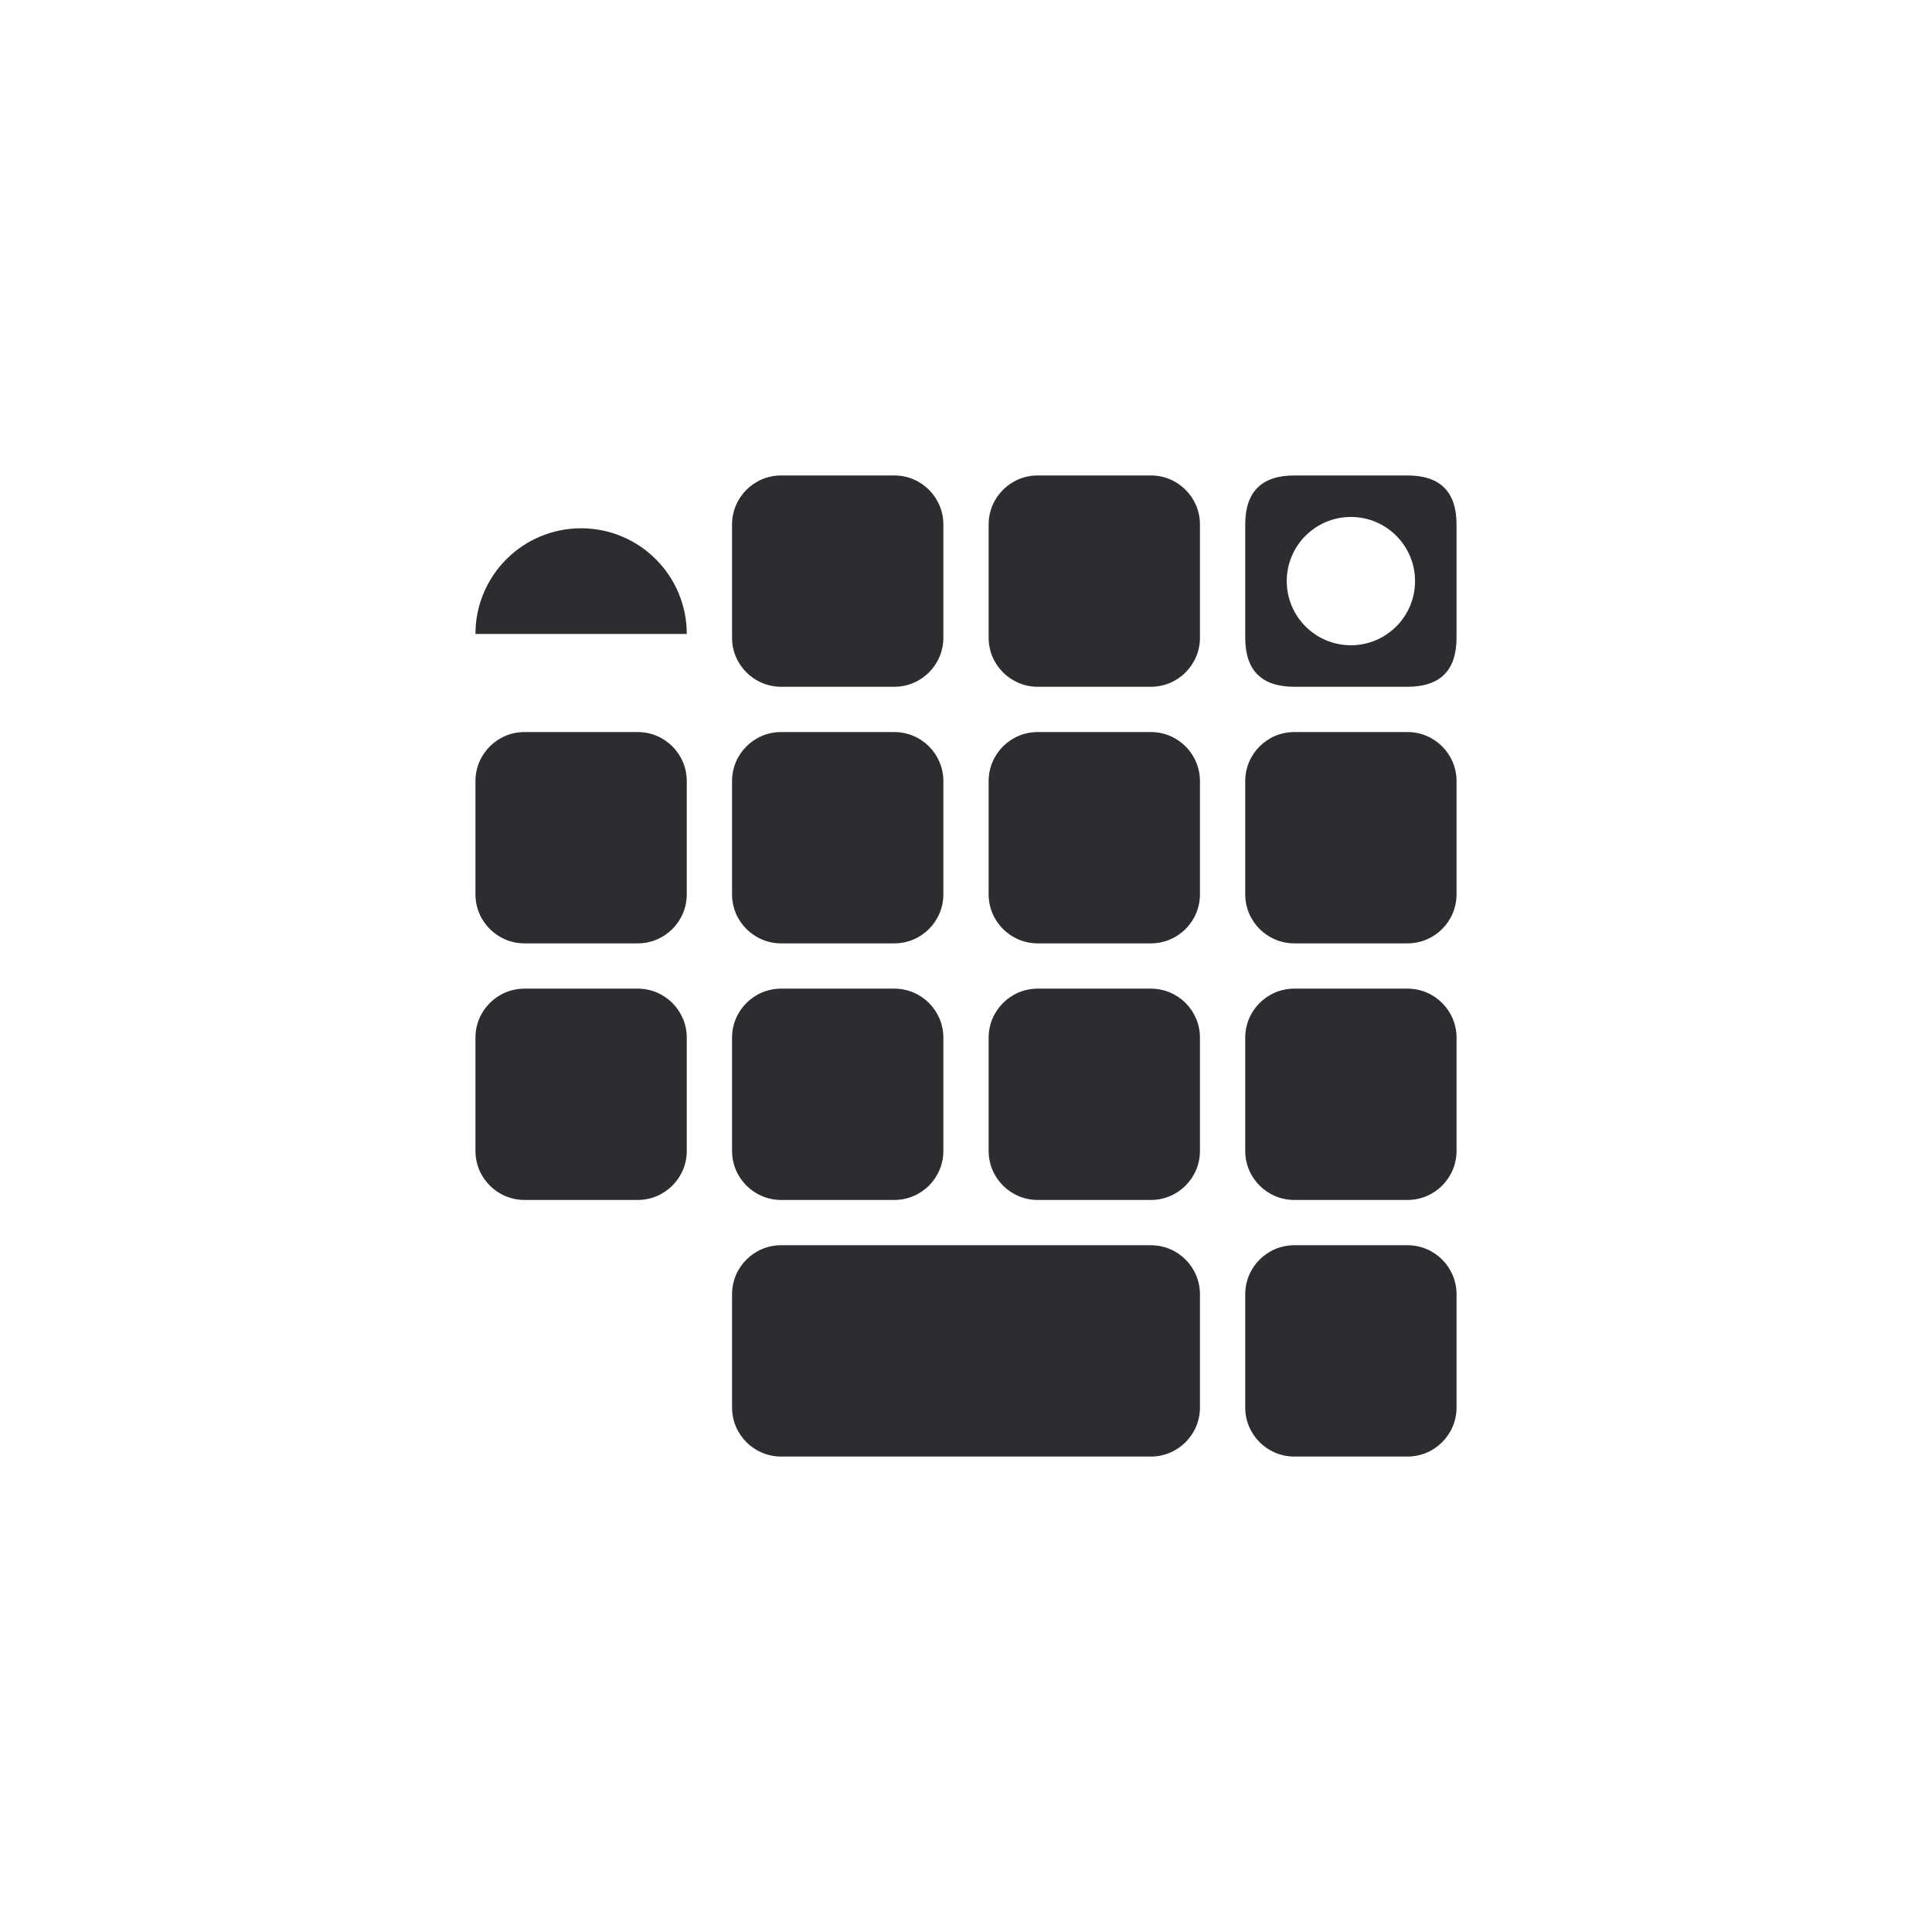
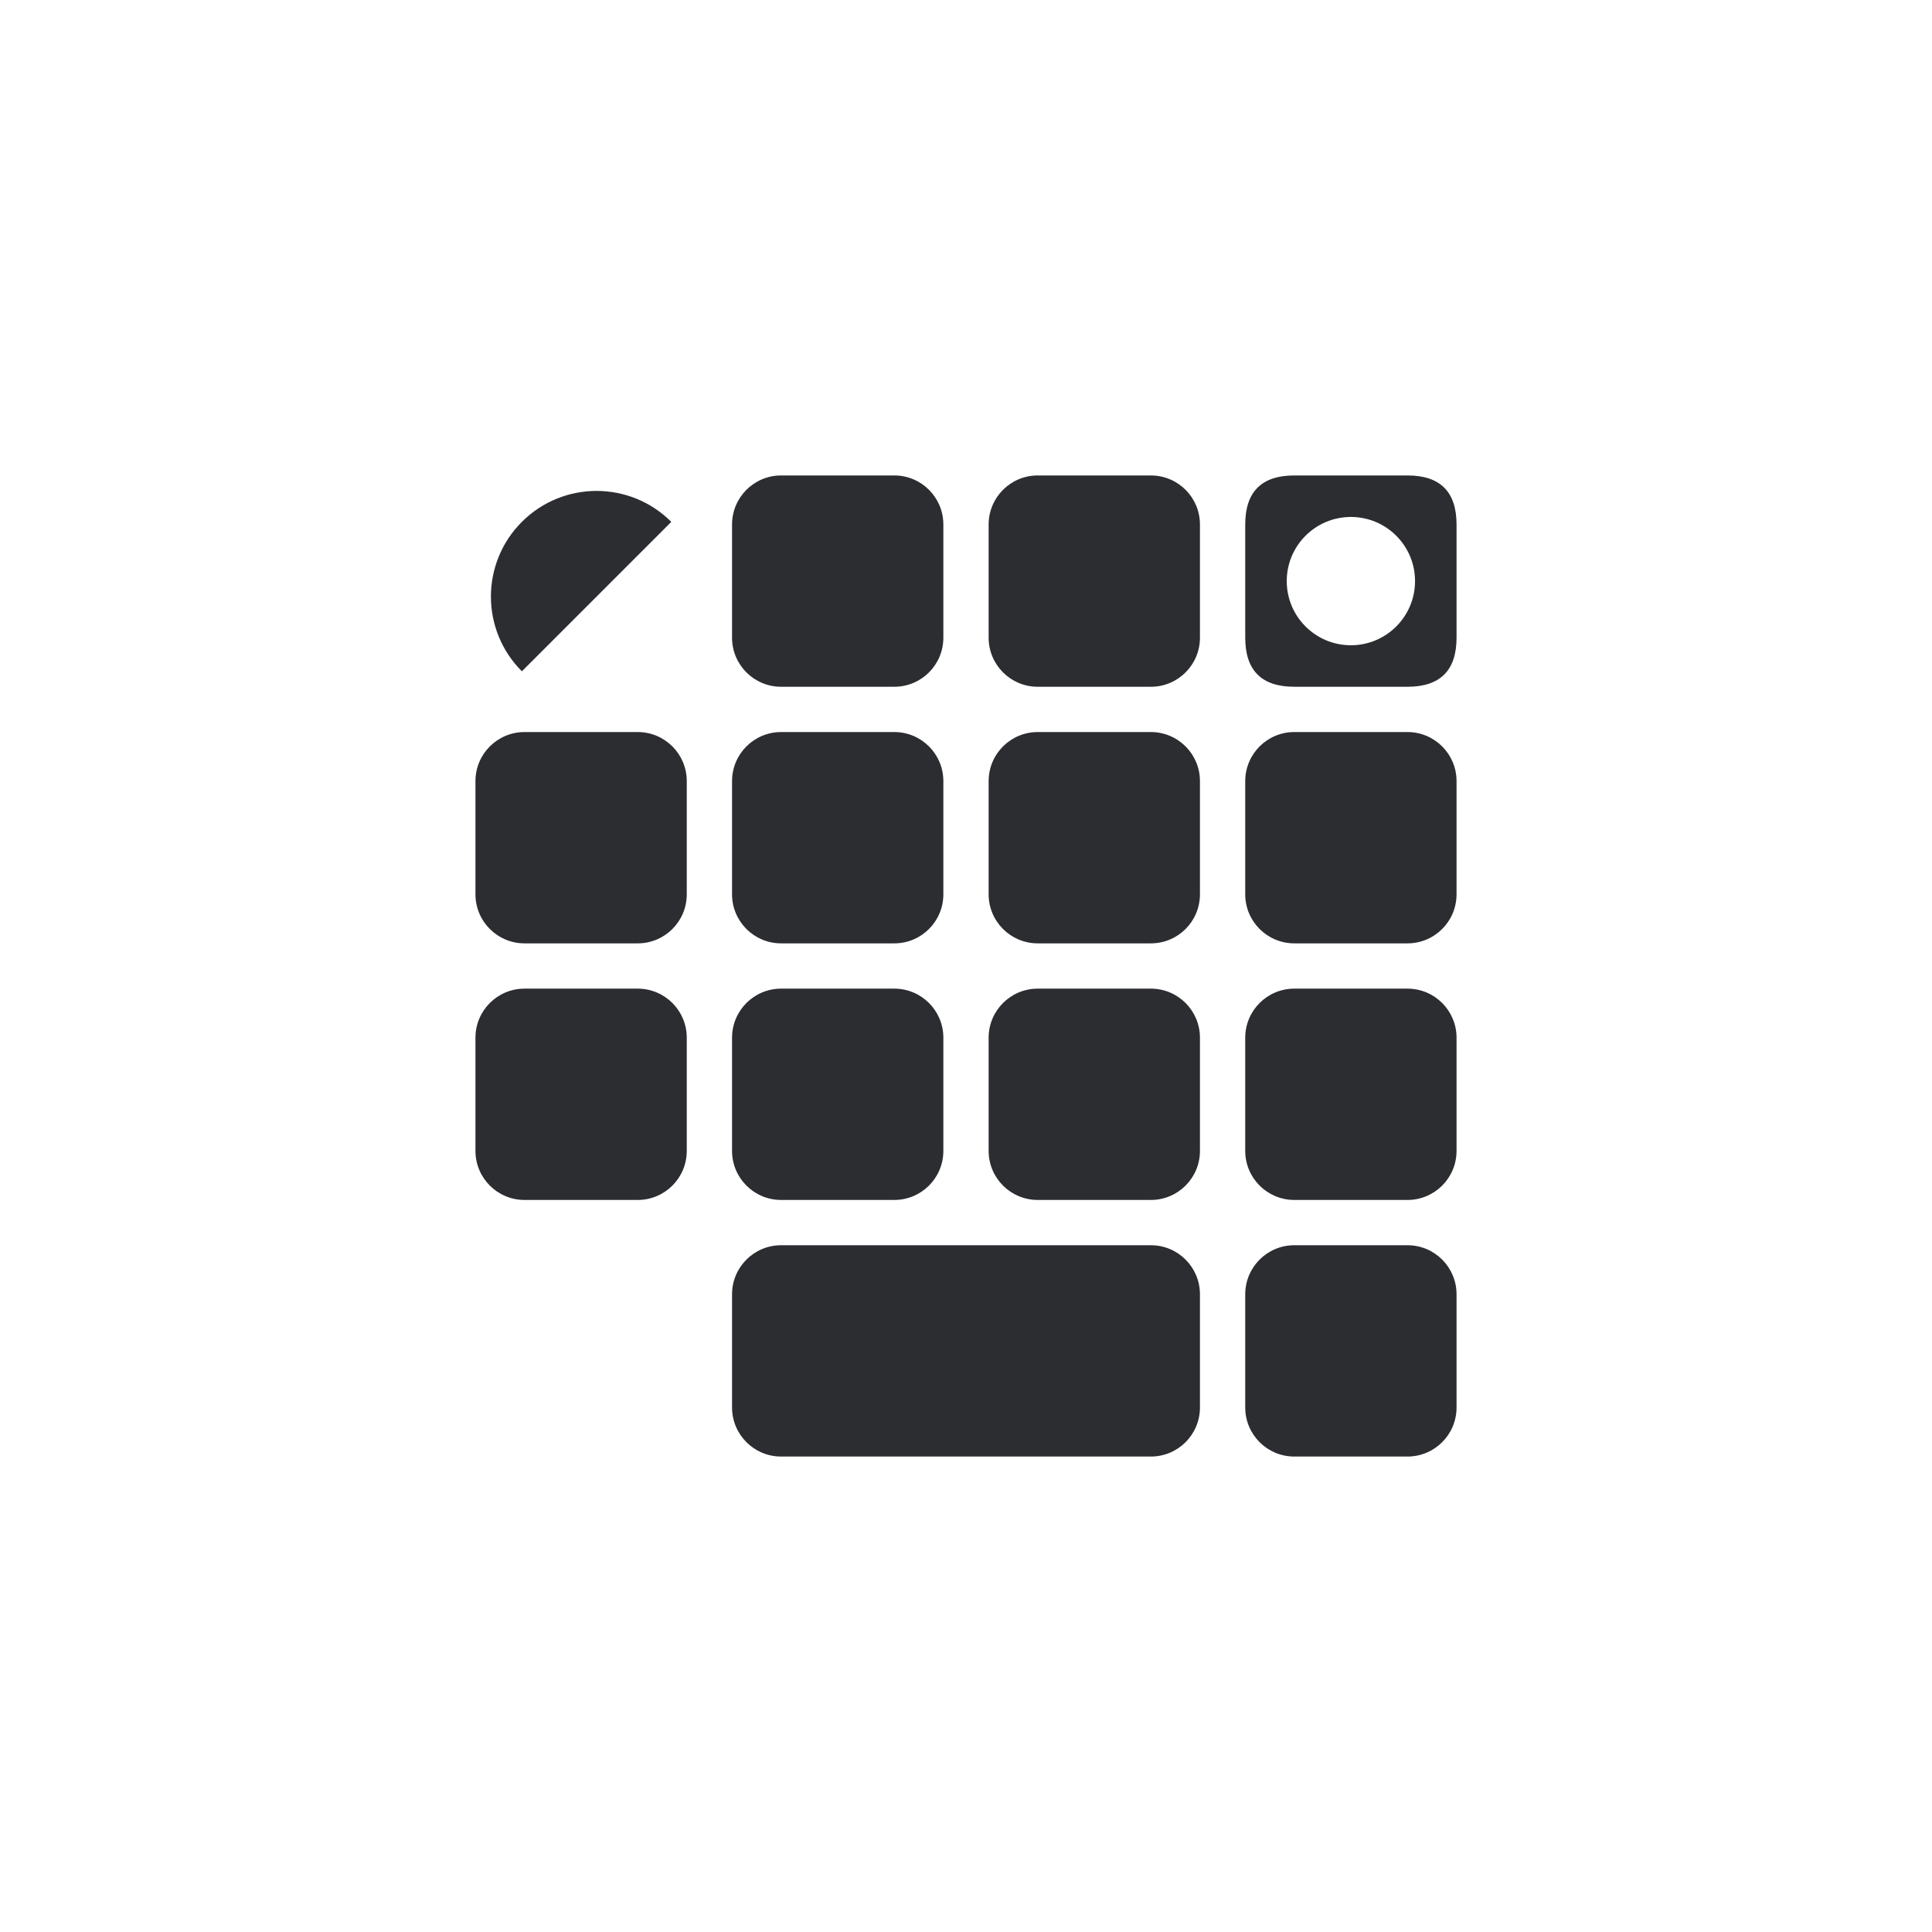
<svg xmlns="http://www.w3.org/2000/svg" width="1024" height="1024" viewBox="0 0 1024 1024">
  <g fill="#2C2D31">
-     <path d="M252 336 A56 56 0 0 1 364 336 Z" />
+     <path transform="translate(-11.6 -11.6) rotate(-45 308 308)" d="M252 336 A56 56 0 0 1 364 336 Z" />
    <path fill-rule="evenodd" d="M686 252 H746 Q772 252 772 278 V338 Q772 364 746 364 H686 Q660 364 660 338 V278 Q660 252 686 252 Z M750 308 A34 34 0 1 0 682 308 A34 34 0 1 0 750 308 Z" />
    <rect x="388" y="252" width="112" height="112" rx="26" />
    <rect x="524" y="252" width="112" height="112" rx="26" />
    <rect x="252" y="388" width="112" height="112" rx="26" />
    <rect x="388" y="388" width="112" height="112" rx="26" />
    <rect x="524" y="388" width="112" height="112" rx="26" />
    <rect x="660" y="388" width="112" height="112" rx="26" />
    <rect x="252" y="524" width="112" height="112" rx="26" />
    <rect x="388" y="524" width="112" height="112" rx="26" />
    <rect x="524" y="524" width="112" height="112" rx="26" />
    <rect x="660" y="524" width="112" height="112" rx="26" />
    <rect x="388" y="660" width="248" height="112" rx="26" />
    <rect x="660" y="660" width="112" height="112" rx="26" />
  </g>
</svg>
